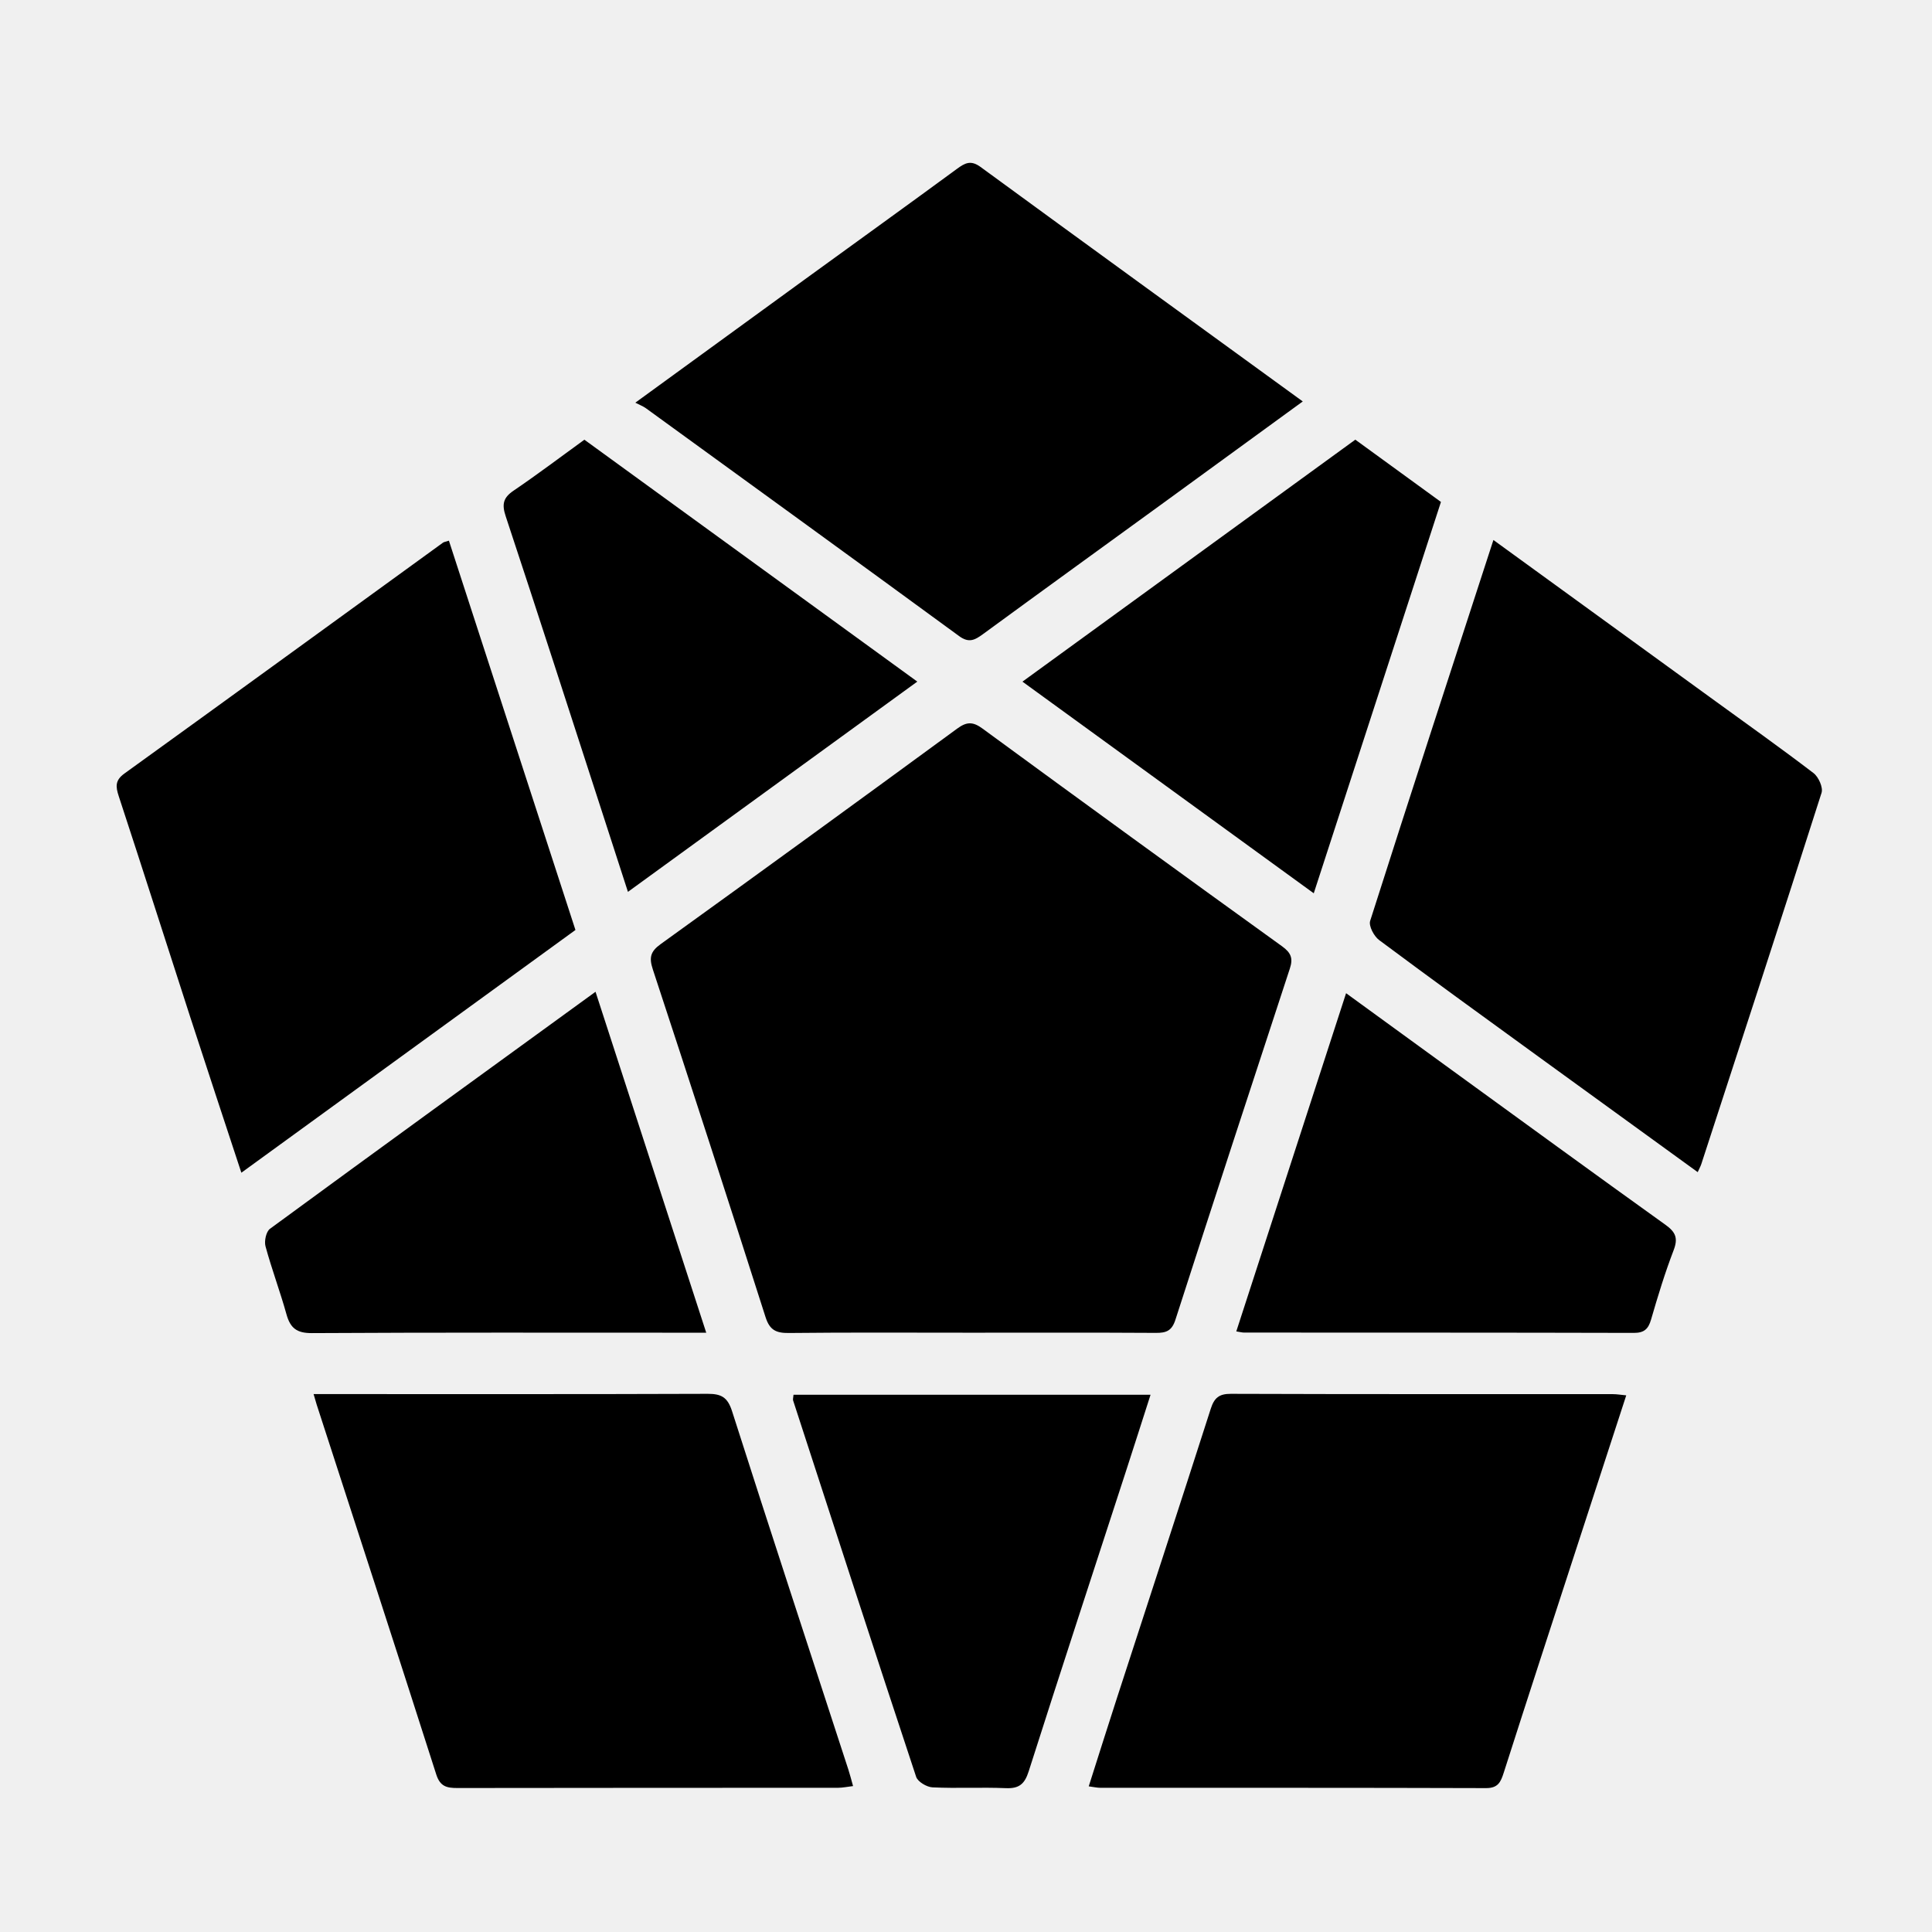
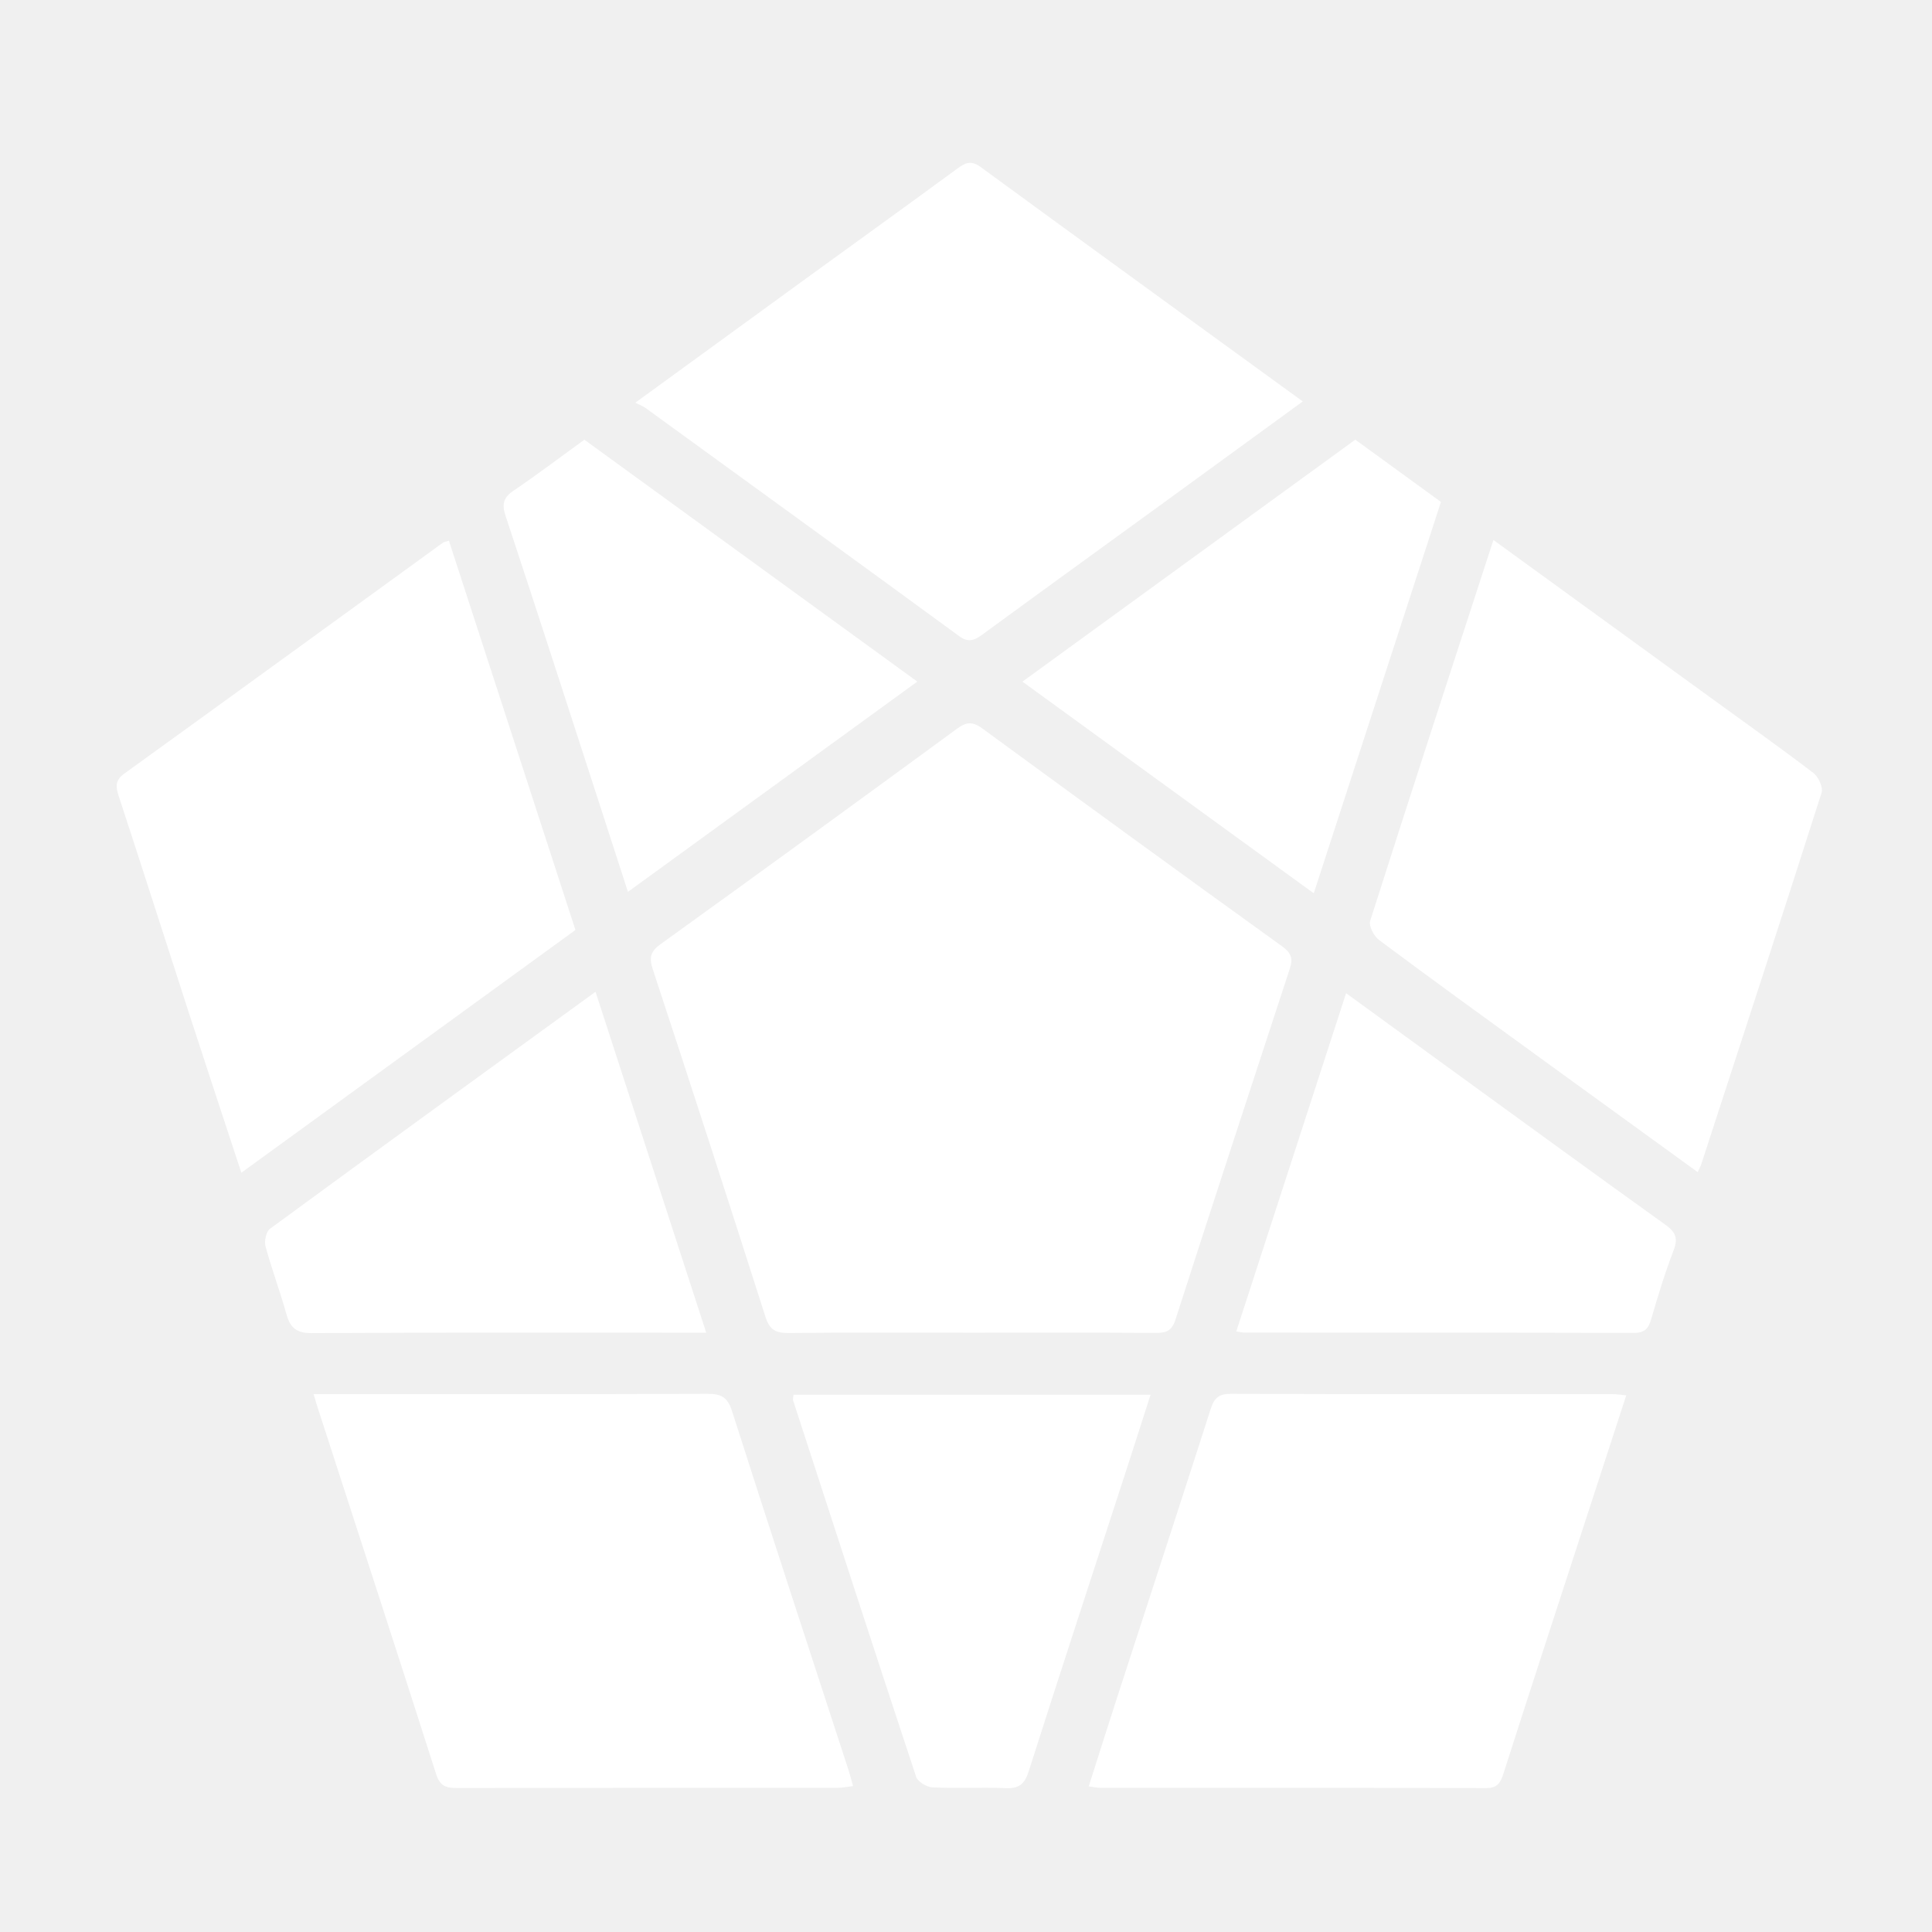
<svg xmlns="http://www.w3.org/2000/svg" version="1.1" id="Layer_1" x="0px" y="0px" width="500px" height="500px" viewBox="0 0 500 500" enable-background="new 0 0 500 500" xml:space="preserve">
  <g>
-     <path fill-rule="evenodd" clip-rule="evenodd" fill="#000000" d="M251.175,344.902c-15.664,0-31.329-0.094-46.992,0.076   c-3.29,0.035-4.977-0.713-6.058-4.1c-9.585-30.042-19.315-60.038-29.172-89.992c-1.001-3.044-0.645-4.628,2.023-6.55   c25.664-18.486,51.241-37.095,76.758-55.784c2.453-1.798,4.058-1.814,6.521-0.01c25.783,18.888,51.632,37.688,77.563,56.373   c2.327,1.678,2.853,3.131,1.999,5.73c-9.939,30.281-19.854,60.571-29.621,90.908c-0.918,2.852-2.357,3.414-5.029,3.397   C283.17,344.851,267.172,344.901,251.175,344.902z" />
-     <path fill-rule="evenodd" clip-rule="evenodd" fill="#000000" d="M81.158,360.791c2.046,0,3.525,0,5.004,0   c32.329,0,64.657,0.049,96.985-0.069c3.509-0.013,5.154,0.878,6.304,4.478c9.896,30.991,20.055,61.898,30.126,92.833   c0.404,1.242,0.718,2.514,1.195,4.201c-1.441,0.171-2.677,0.443-3.913,0.444c-32.828,0.023-65.656-0.002-98.484,0.057   c-2.743,0.005-4.47-0.372-5.472-3.507c-10.209-31.938-20.604-63.815-30.944-95.711C81.759,362.897,81.591,362.269,81.158,360.791z" />
-     <path fill-rule="evenodd" clip-rule="evenodd" fill="#000000" d="M420.871,361.117c-4.331,13.301-8.589,26.358-12.836,39.42   c-6.31,19.401-12.652,38.793-18.867,58.225c-0.783,2.448-1.482,4.007-4.57,3.997c-33.304-0.105-66.607-0.067-99.91-0.084   c-0.78-0.001-1.56-0.191-2.925-0.369c2.513-7.876,4.885-15.417,7.325-22.936c8.092-24.925,16.252-49.826,24.253-74.778   c0.905-2.821,2.142-3.88,5.199-3.869c32.97,0.112,65.94,0.068,98.911,0.083C418.431,360.807,419.41,360.979,420.871,361.117z" />
-     <path fill-rule="evenodd" clip-rule="evenodd" fill="#000000" d="M62.463,303.498c-4.519-13.747-8.896-26.934-13.185-40.148   c-6.194-19.087-12.274-38.211-18.54-57.274c-0.828-2.521-0.974-4.133,1.479-5.901c27.521-19.853,54.961-39.816,82.432-59.739   c0.253-0.184,0.618-0.213,1.529-0.508c10.893,33.512,21.784,67.021,32.747,100.749C120.095,261.623,91.477,282.417,62.463,303.498z   " />
-     <path fill-rule="evenodd" clip-rule="evenodd" fill="#000000" d="M337.155,103.893c-12.396,9.027-24.196,17.632-36.01,26.219   c-15.603,11.342-31.235,22.643-46.801,34.035c-2.063,1.51-3.604,2.317-6.104,0.488c-26.978-19.739-54.042-39.359-81.096-58.996   c-0.669-0.486-1.478-0.782-2.723-1.426c15.37-11.182,29.726-21.637,44.095-32.073c13.05-9.479,26.144-18.896,39.146-28.441   c2.081-1.527,3.582-2.332,6.09-0.498C281.264,63.328,308.865,83.335,337.155,103.893z" />
-     <path fill-rule="evenodd" clip-rule="evenodd" fill="#000000" d="M386.494,139.75c19.439,14.112,38.268,27.78,57.094,41.45   c8.614,6.255,17.301,12.416,25.755,18.88c1.295,0.99,2.515,3.714,2.074,5.095c-10.228,32.07-20.688,64.065-31.114,96.071   c-0.19,0.585-0.5,1.131-0.938,2.104c-13.7-9.934-27.148-19.667-40.578-29.427c-13.991-10.167-28.008-20.3-41.874-30.636   c-1.331-0.992-2.736-3.651-2.317-4.967C365.018,205.616,375.68,172.989,386.494,139.75z" />
-     <path fill-rule="evenodd" clip-rule="evenodd" fill="#000000" d="M372.915,129.904c-10.972,33.757-21.873,67.301-32.916,101.279   c-25.269-18.359-50.017-36.34-75.39-54.775c28.909-21.016,57.462-41.771,86.146-62.622   C358.241,119.231,365.475,124.493,372.915,129.904z" />
-     <path fill-rule="evenodd" clip-rule="evenodd" fill="#000000" d="M205.36,360.961c30.709,0,61.142,0,92.402,0   c-2.201,6.848-4.275,13.36-6.388,19.86c-8.407,25.865-16.896,51.705-25.156,77.617c-1.051,3.297-2.494,4.478-5.923,4.334   c-6.315-0.266-12.658,0.098-18.97-0.206c-1.492-0.071-3.804-1.449-4.228-2.728c-10.741-32.428-21.282-64.923-31.842-97.411   C205.164,362.142,205.295,361.781,205.36,360.961z" />
-     <path fill-rule="evenodd" clip-rule="evenodd" fill="#000000" d="M154.121,256.671c9.645,29.699,19.055,58.677,28.652,88.231   c-2.158,0-3.623,0-5.088,0c-32.322,0-64.646-0.081-96.967,0.105c-3.926,0.022-5.588-1.302-6.579-4.865   c-1.644-5.911-3.82-11.676-5.425-17.596c-0.366-1.351,0.156-3.803,1.157-4.537C97.648,297.64,125.539,277.427,154.121,256.671z" />
-     <path fill-rule="evenodd" clip-rule="evenodd" fill="#000000" d="M237.396,176.399c-25.039,18.193-49.65,36.077-74.886,54.413   c-2.38-7.353-4.586-14.184-6.803-21.011c-8.25-25.418-16.44-50.855-24.841-76.224c-1.021-3.084-0.643-4.775,2.055-6.603   c6.058-4.103,11.897-8.528,18.316-13.178C179.777,134.534,208.398,155.329,237.396,176.399z" />
-     <path fill-rule="evenodd" clip-rule="evenodd" fill="#000000" d="M319.951,344.567c9.437-29.067,18.835-58.019,28.414-87.527   c9.354,6.802,18.334,13.343,27.324,19.87c18.431,13.38,36.829,26.805,55.34,40.072c2.605,1.867,3.309,3.441,2.11,6.561   c-2.255,5.87-4.094,11.913-5.845,17.959c-0.72,2.484-1.812,3.459-4.481,3.451c-33.617-0.088-67.234-0.066-100.852-0.084   C321.474,344.869,320.985,344.728,319.951,344.567z" />
+     <path fill-rule="evenodd" clip-rule="evenodd" fill="#ffffff" d="M251.175,344.902c-15.664,0-31.329-0.094-46.992,0.076   c-3.29,0.035-4.977-0.713-6.058-4.1c-9.585-30.042-19.315-60.038-29.172-89.992c-1.001-3.044-0.645-4.628,2.023-6.55   c25.664-18.486,51.241-37.095,76.758-55.784c2.453-1.798,4.058-1.814,6.521-0.01c25.783,18.888,51.632,37.688,77.563,56.373   c2.327,1.678,2.853,3.131,1.999,5.73c-9.939,30.281-19.854,60.571-29.621,90.908c-0.918,2.852-2.357,3.414-5.029,3.397   C283.17,344.851,267.172,344.901,251.175,344.902z" />
+     <path fill-rule="evenodd" clip-rule="evenodd" fill="#ffffff" d="M81.158,360.791c2.046,0,3.525,0,5.004,0   c32.329,0,64.657,0.049,96.985-0.069c3.509-0.013,5.154,0.878,6.304,4.478c9.896,30.991,20.055,61.898,30.126,92.833   c0.404,1.242,0.718,2.514,1.195,4.201c-1.441,0.171-2.677,0.443-3.913,0.444c-32.828,0.023-65.656-0.002-98.484,0.057   c-2.743,0.005-4.47-0.372-5.472-3.507c-10.209-31.938-20.604-63.815-30.944-95.711C81.759,362.897,81.591,362.269,81.158,360.791z" />
+     <path fill-rule="evenodd" clip-rule="evenodd" fill="#ffffff" d="M420.871,361.117c-4.331,13.301-8.589,26.358-12.836,39.42   c-6.31,19.401-12.652,38.793-18.867,58.225c-0.783,2.448-1.482,4.007-4.57,3.997c-33.304-0.105-66.607-0.067-99.91-0.084   c-0.78-0.001-1.56-0.191-2.925-0.369c2.513-7.876,4.885-15.417,7.325-22.936c8.092-24.925,16.252-49.826,24.253-74.778   c0.905-2.821,2.142-3.88,5.199-3.869c32.97,0.112,65.94,0.068,98.911,0.083C418.431,360.807,419.41,360.979,420.871,361.117z" />
+     <path fill-rule="evenodd" clip-rule="evenodd" fill="#ffffff" d="M62.463,303.498c-4.519-13.747-8.896-26.934-13.185-40.148   c-6.194-19.087-12.274-38.211-18.54-57.274c-0.828-2.521-0.974-4.133,1.479-5.901c27.521-19.853,54.961-39.816,82.432-59.739   c0.253-0.184,0.618-0.213,1.529-0.508c10.893,33.512,21.784,67.021,32.747,100.749C120.095,261.623,91.477,282.417,62.463,303.498z   " />
+     <path fill-rule="evenodd" clip-rule="evenodd" fill="#ffffff" d="M337.155,103.893c-12.396,9.027-24.196,17.632-36.01,26.219   c-15.603,11.342-31.235,22.643-46.801,34.035c-2.063,1.51-3.604,2.317-6.104,0.488c-26.978-19.739-54.042-39.359-81.096-58.996   c-0.669-0.486-1.478-0.782-2.723-1.426c15.37-11.182,29.726-21.637,44.095-32.073c13.05-9.479,26.144-18.896,39.146-28.441   c2.081-1.527,3.582-2.332,6.09-0.498C281.264,63.328,308.865,83.335,337.155,103.893z" />
+     <path fill-rule="evenodd" clip-rule="evenodd" fill="#ffffff" d="M386.494,139.75c19.439,14.112,38.268,27.78,57.094,41.45   c8.614,6.255,17.301,12.416,25.755,18.88c1.295,0.99,2.515,3.714,2.074,5.095c-10.228,32.07-20.688,64.065-31.114,96.071   c-0.19,0.585-0.5,1.131-0.938,2.104c-13.7-9.934-27.148-19.667-40.578-29.427c-13.991-10.167-28.008-20.3-41.874-30.636   c-1.331-0.992-2.736-3.651-2.317-4.967C365.018,205.616,375.68,172.989,386.494,139.75z" />
+     <path fill-rule="evenodd" clip-rule="evenodd" fill="#ffffff" d="M372.915,129.904c-10.972,33.757-21.873,67.301-32.916,101.279   c-25.269-18.359-50.017-36.34-75.39-54.775c28.909-21.016,57.462-41.771,86.146-62.622   C358.241,119.231,365.475,124.493,372.915,129.904z" />
+     <path fill-rule="evenodd" clip-rule="evenodd" fill="#ffffff" d="M205.36,360.961c30.709,0,61.142,0,92.402,0   c-2.201,6.848-4.275,13.36-6.388,19.86c-8.407,25.865-16.896,51.705-25.156,77.617c-1.051,3.297-2.494,4.478-5.923,4.334   c-6.315-0.266-12.658,0.098-18.97-0.206c-1.492-0.071-3.804-1.449-4.228-2.728c-10.741-32.428-21.282-64.923-31.842-97.411   C205.164,362.142,205.295,361.781,205.36,360.961z" />
+     <path fill-rule="evenodd" clip-rule="evenodd" fill="#ffffff" d="M154.121,256.671c9.645,29.699,19.055,58.677,28.652,88.231   c-2.158,0-3.623,0-5.088,0c-32.322,0-64.646-0.081-96.967,0.105c-3.926,0.022-5.588-1.302-6.579-4.865   c-1.644-5.911-3.82-11.676-5.425-17.596c-0.366-1.351,0.156-3.803,1.157-4.537C97.648,297.64,125.539,277.427,154.121,256.671z" />
+     <path fill-rule="evenodd" clip-rule="evenodd" fill="#ffffff" d="M237.396,176.399c-25.039,18.193-49.65,36.077-74.886,54.413   c-2.38-7.353-4.586-14.184-6.803-21.011c-8.25-25.418-16.44-50.855-24.841-76.224c-1.021-3.084-0.643-4.775,2.055-6.603   c6.058-4.103,11.897-8.528,18.316-13.178C179.777,134.534,208.398,155.329,237.396,176.399z" />
+     <path fill-rule="evenodd" clip-rule="evenodd" fill="#ffffff" d="M319.951,344.567c9.437-29.067,18.835-58.019,28.414-87.527   c9.354,6.802,18.334,13.343,27.324,19.87c18.431,13.38,36.829,26.805,55.34,40.072c2.605,1.867,3.309,3.441,2.11,6.561   c-2.255,5.87-4.094,11.913-5.845,17.959c-0.72,2.484-1.812,3.459-4.481,3.451c-33.617-0.088-67.234-0.066-100.852-0.084   C321.474,344.869,320.985,344.728,319.951,344.567z" />
  </g>
</svg>
